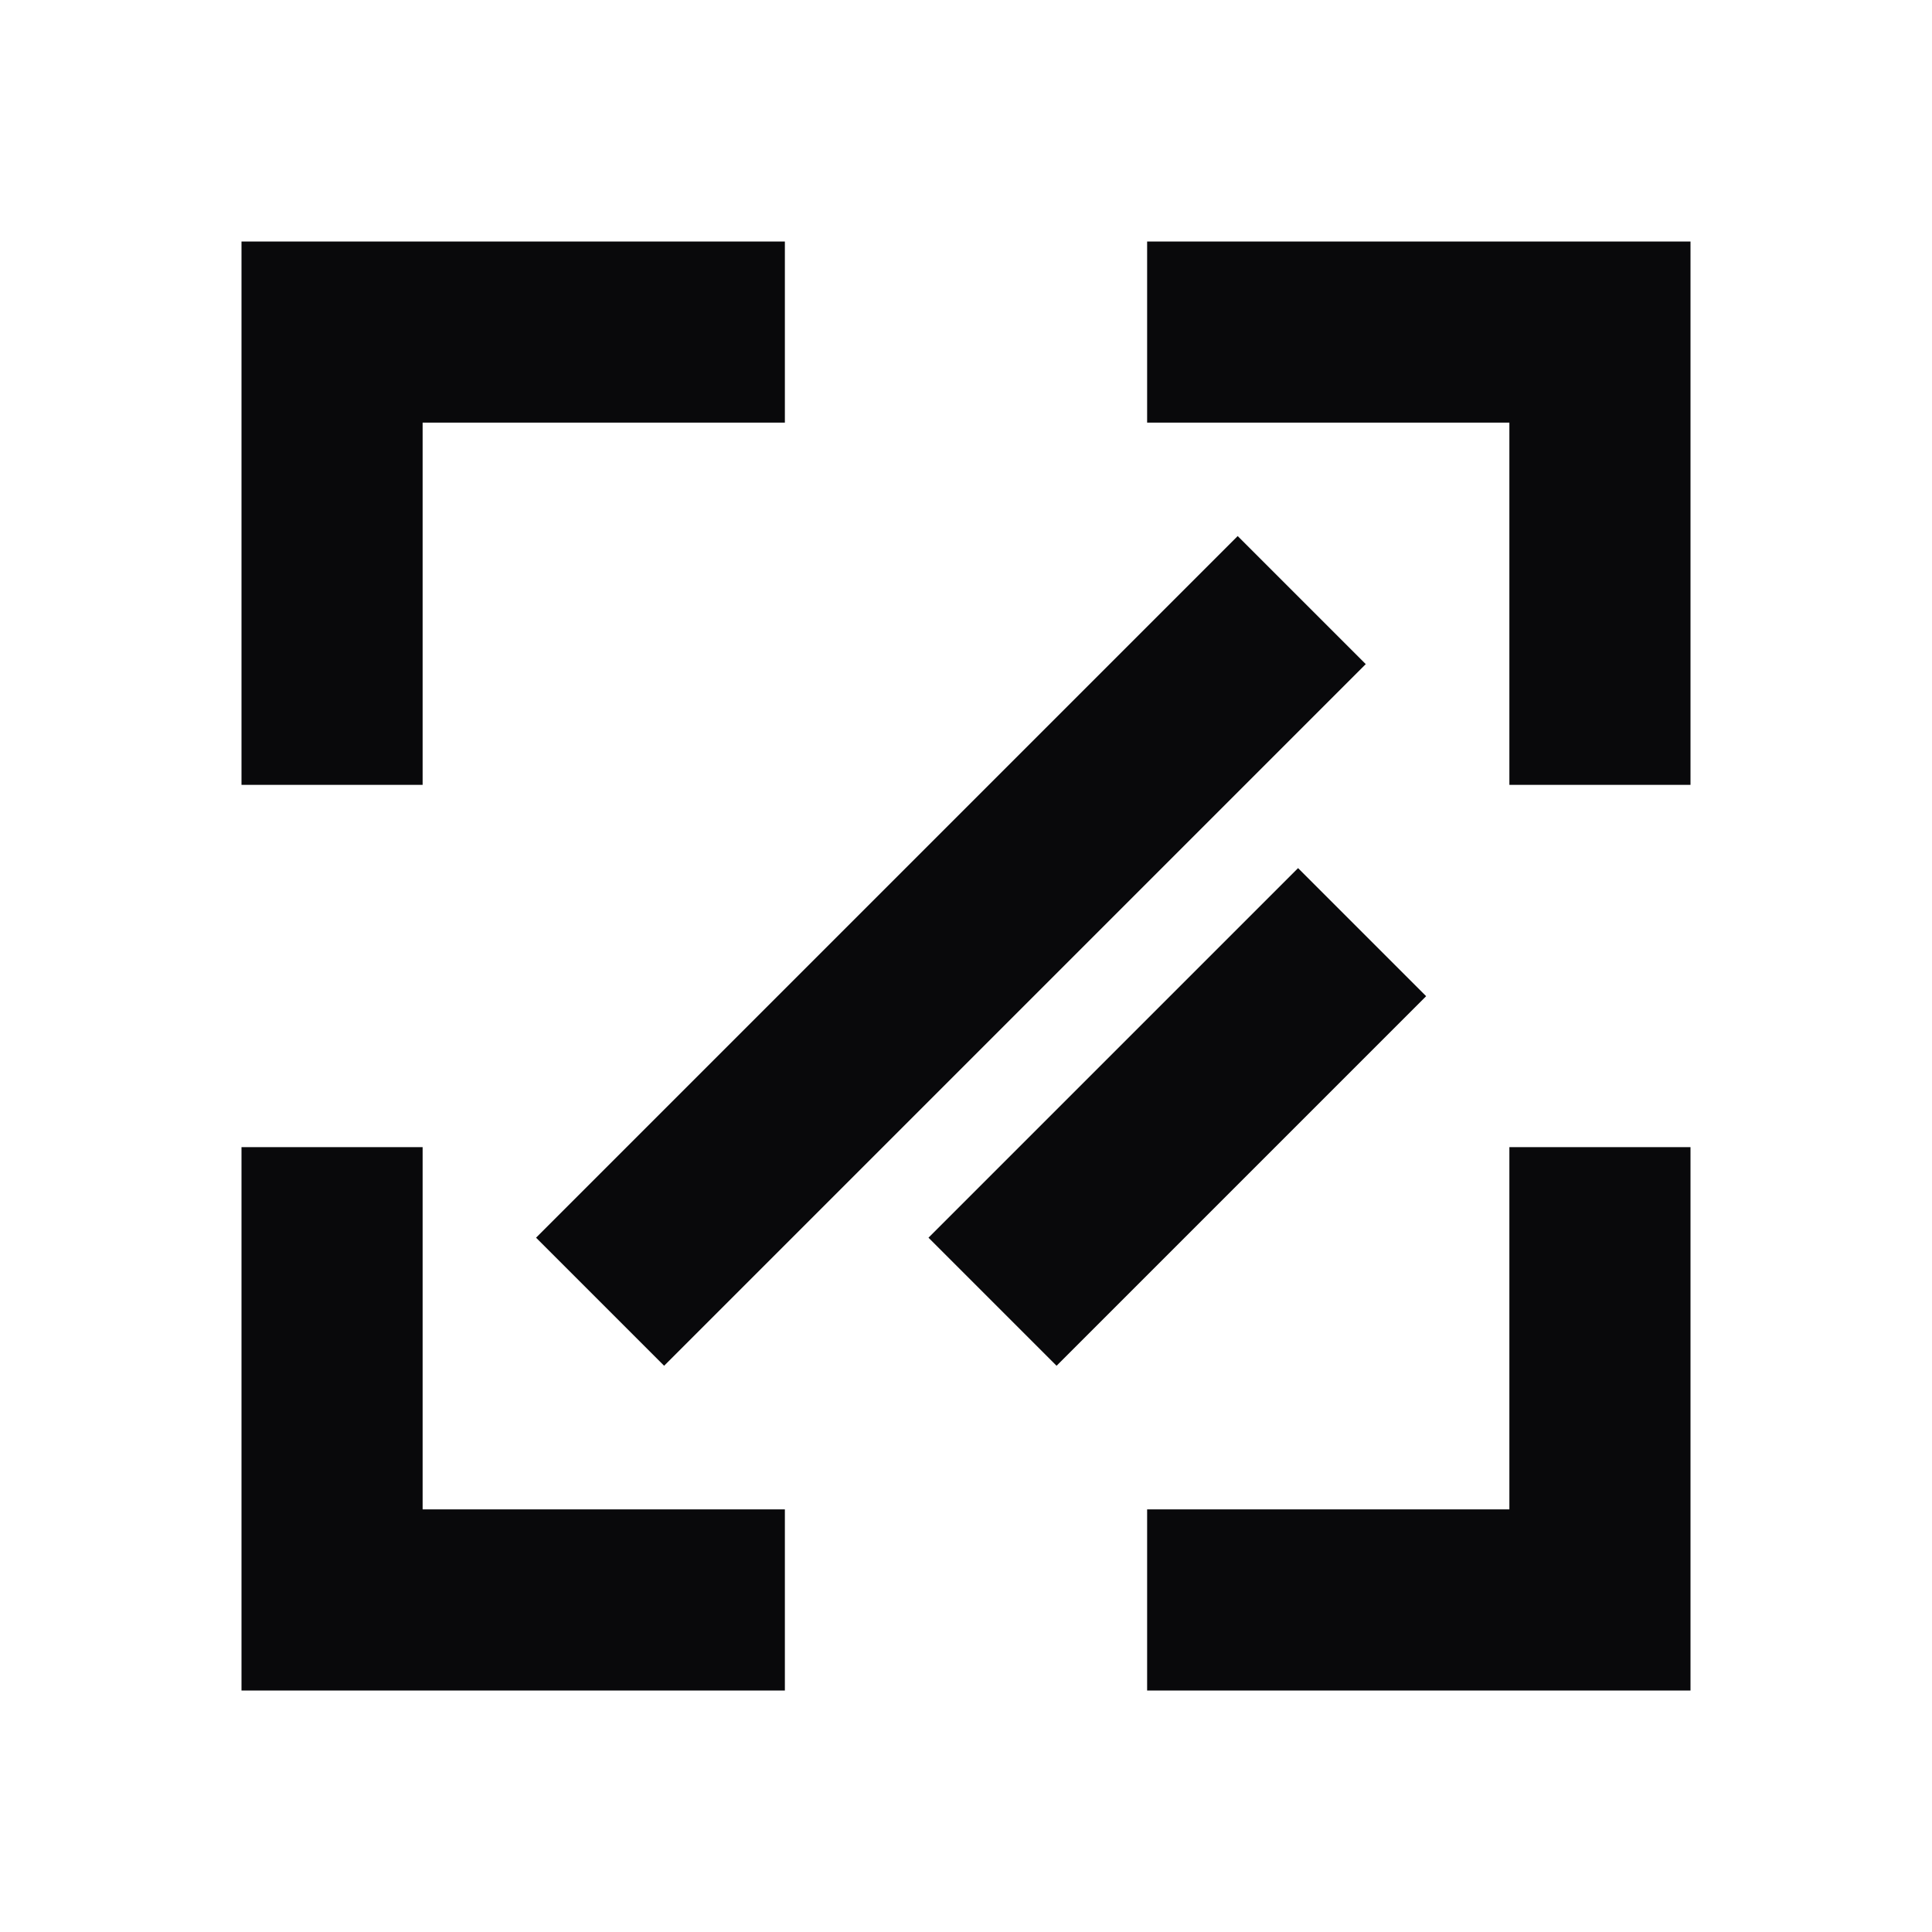
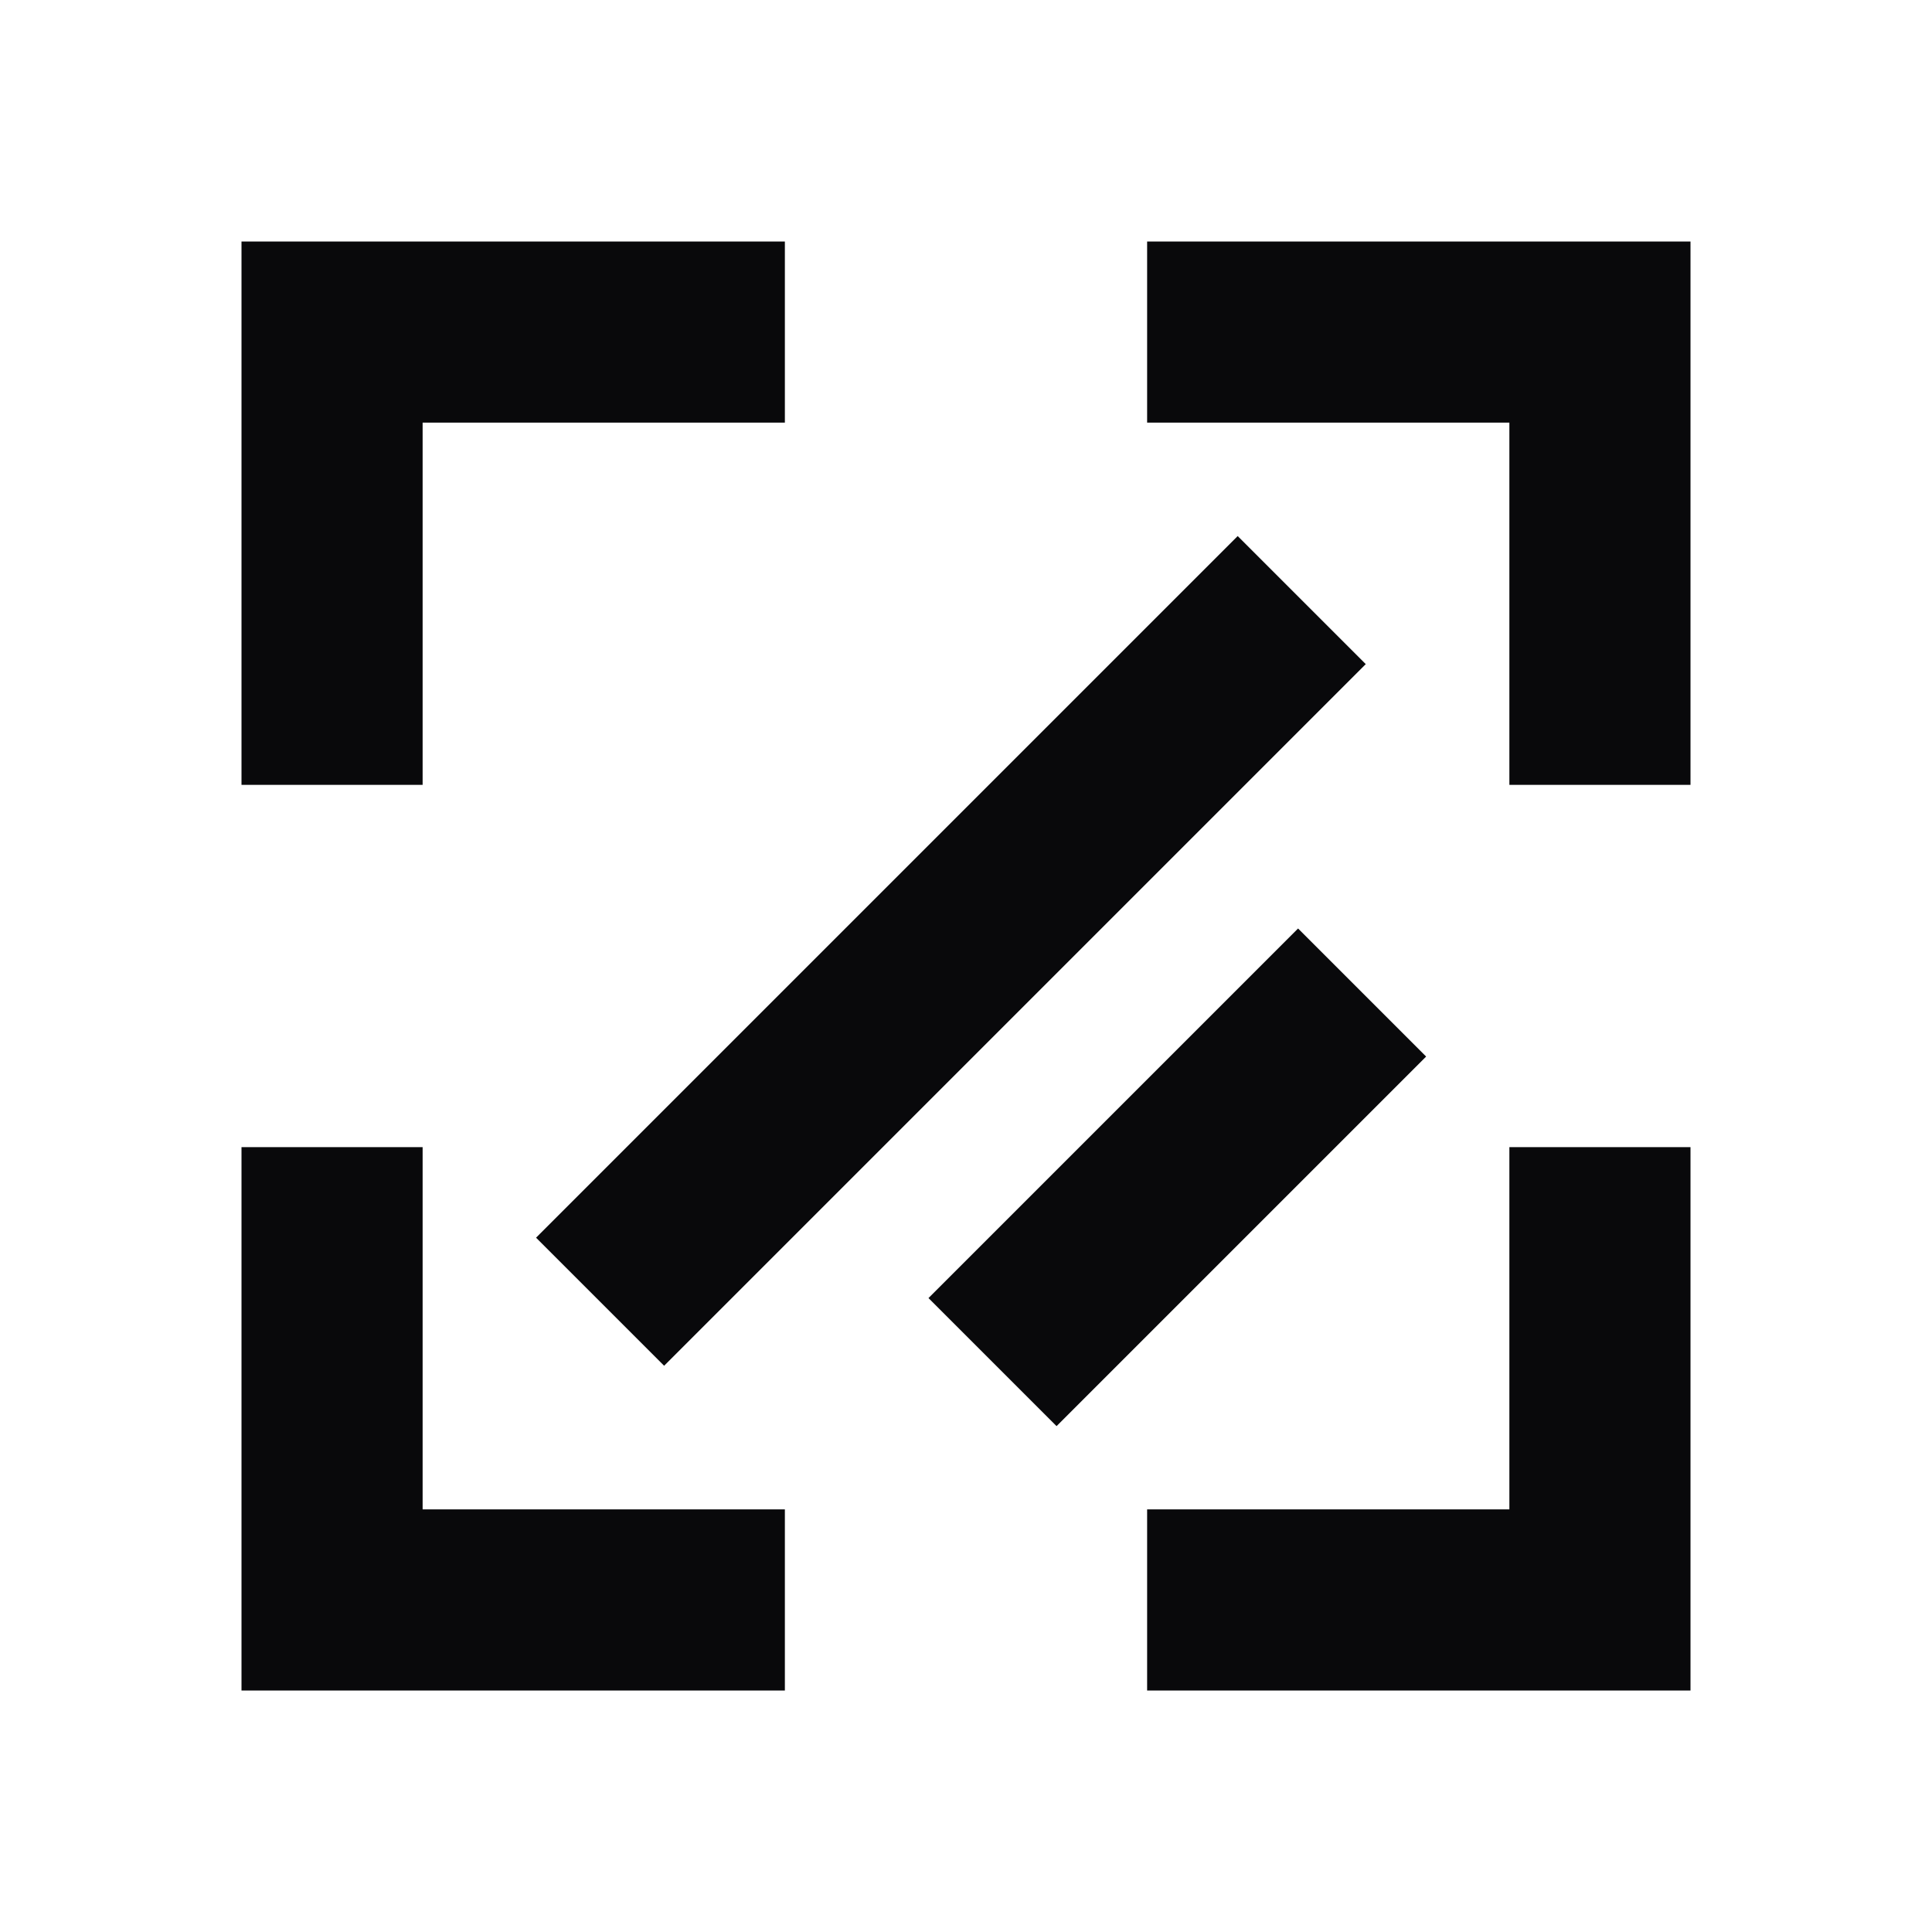
<svg xmlns="http://www.w3.org/2000/svg" width="64" height="64" viewBox="0 0 64 64">
  <rect width="64" height="64" fill="#ffffff" />
-   <path d="M23 11H11v12 M41 11h12v12 M11 41v12h12 M53 41v12H41 M22 41l19-19 M35 41l8-8" fill="none" stroke="#09090b" stroke-linecap="square" stroke-linejoin="miter" stroke-width="6" />
+   <path d="M23 11H11v12 M41 11h12v12 M11 41v12h12 M53 41v12H41 M22 41l19-19 M35 43l8-8" fill="none" stroke="#09090b" stroke-linecap="square" stroke-linejoin="miter" stroke-width="6" />
</svg>
